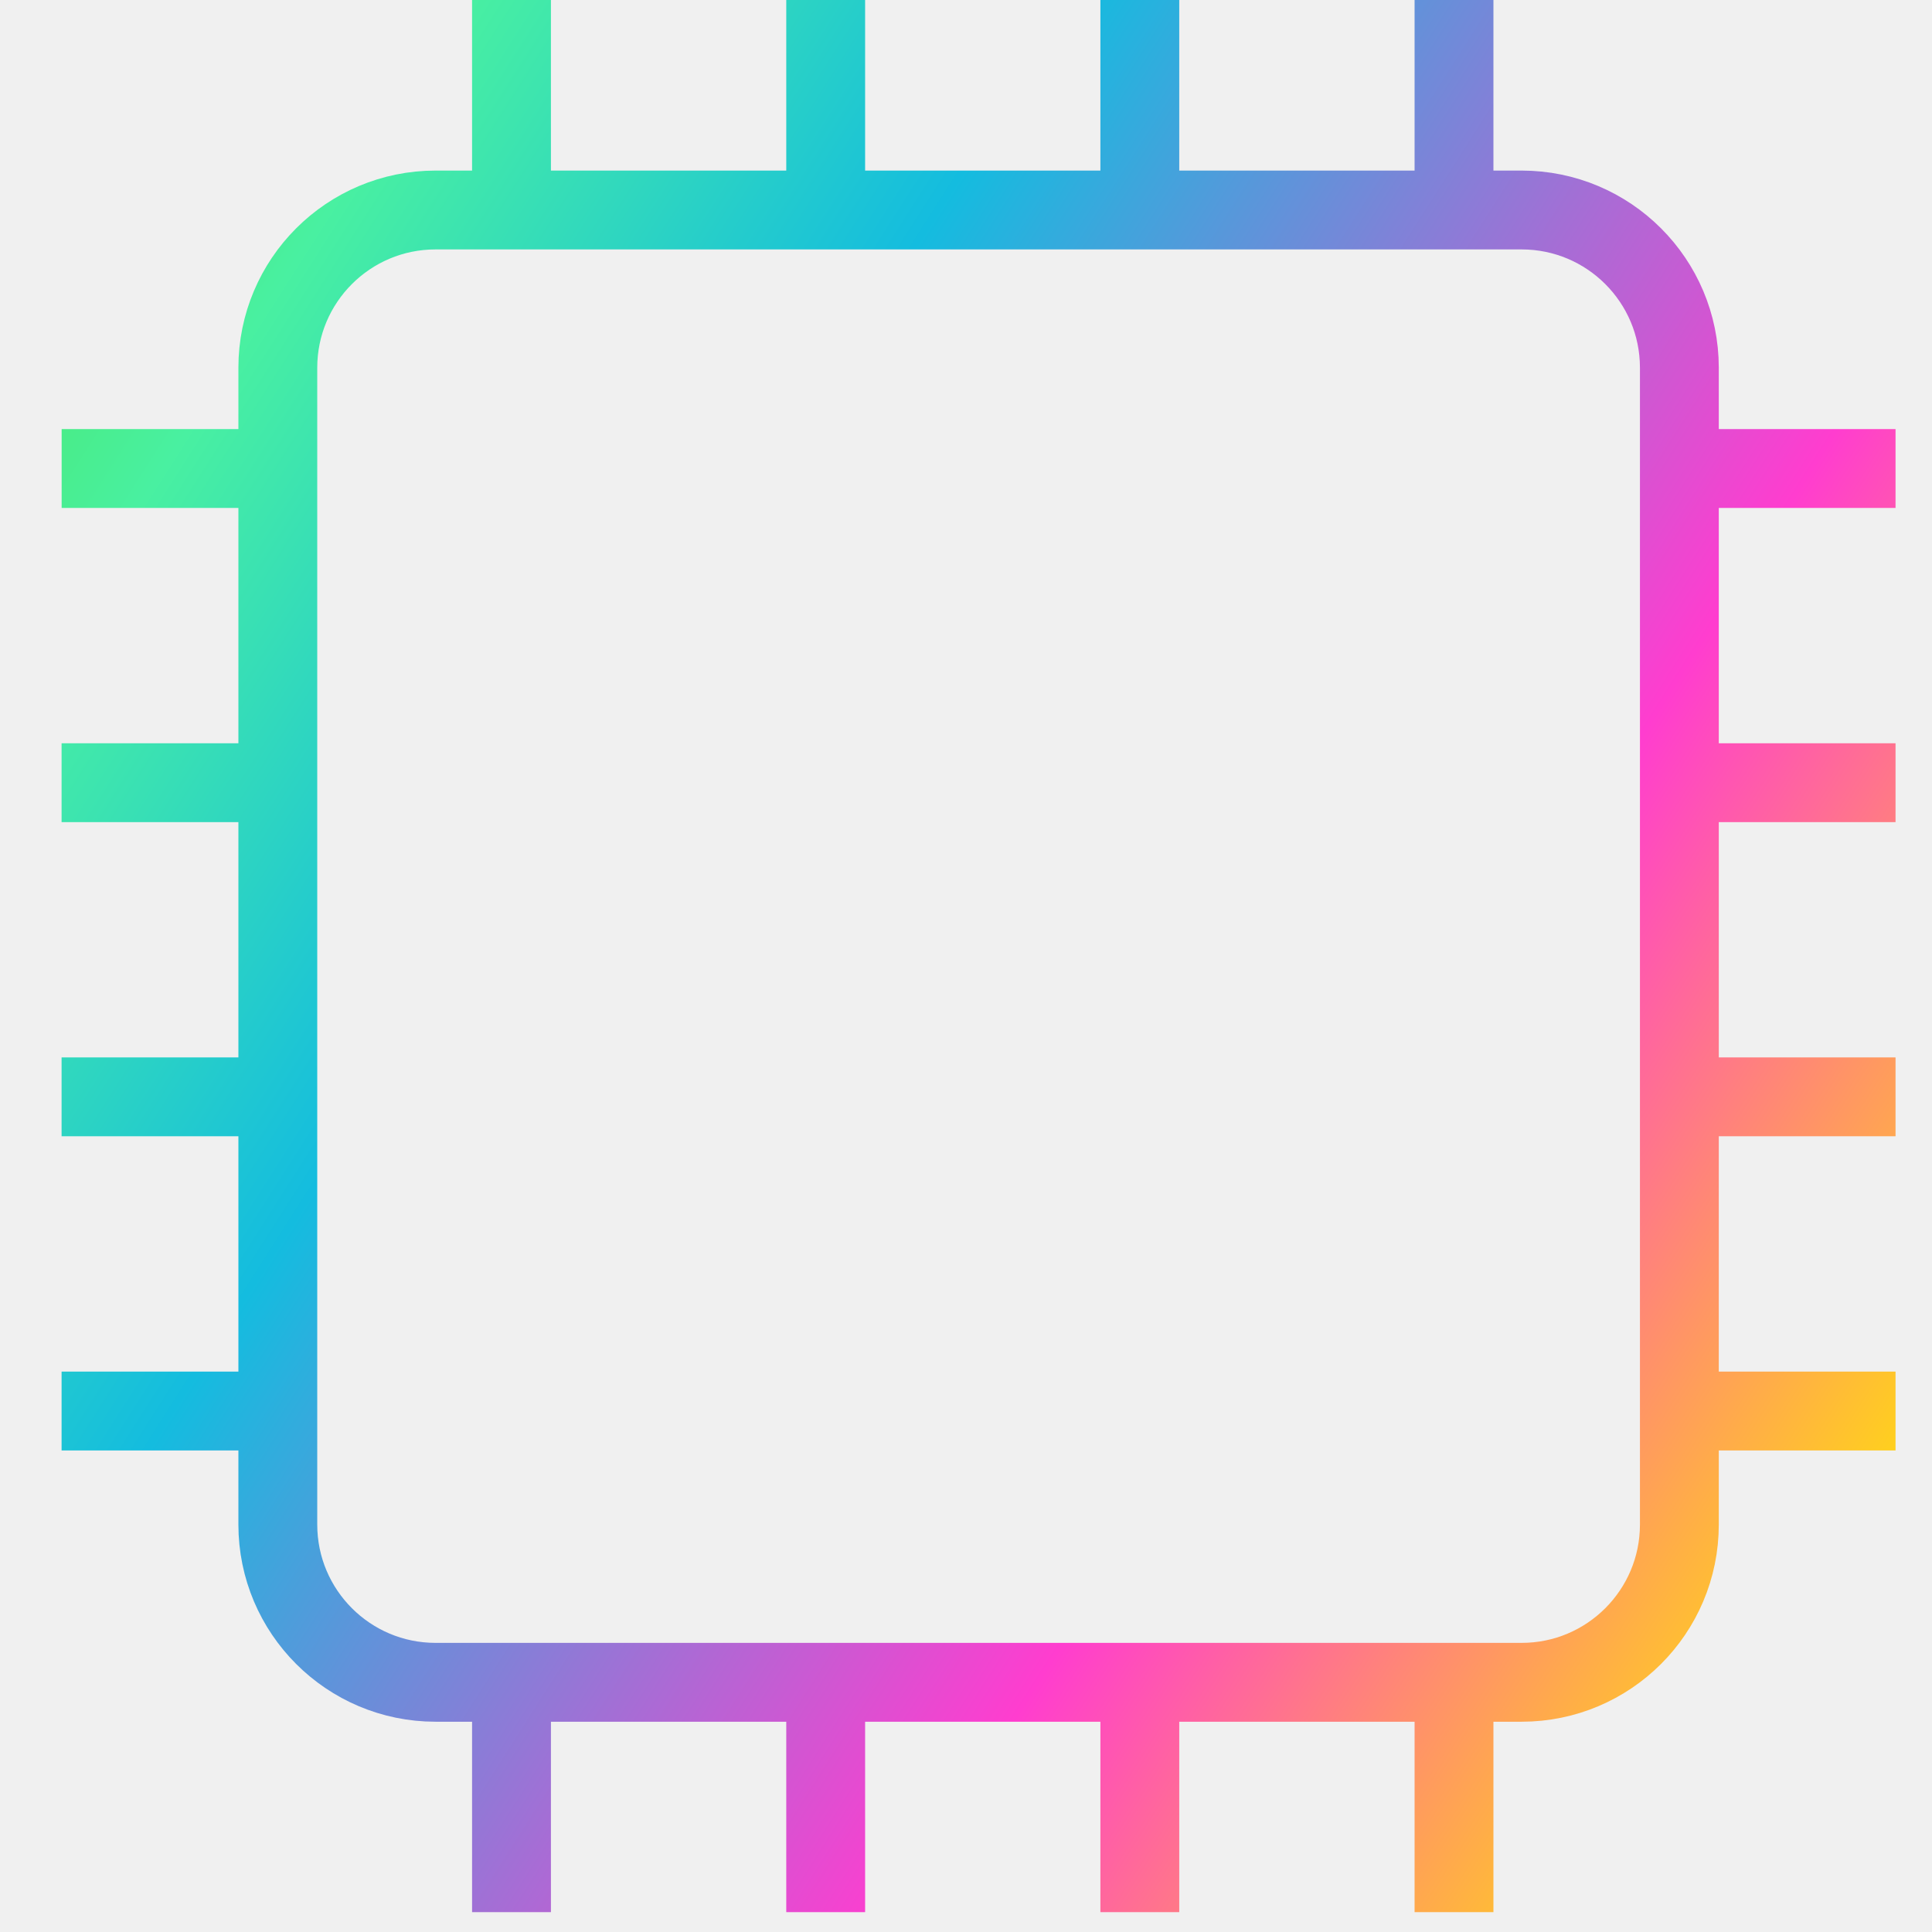
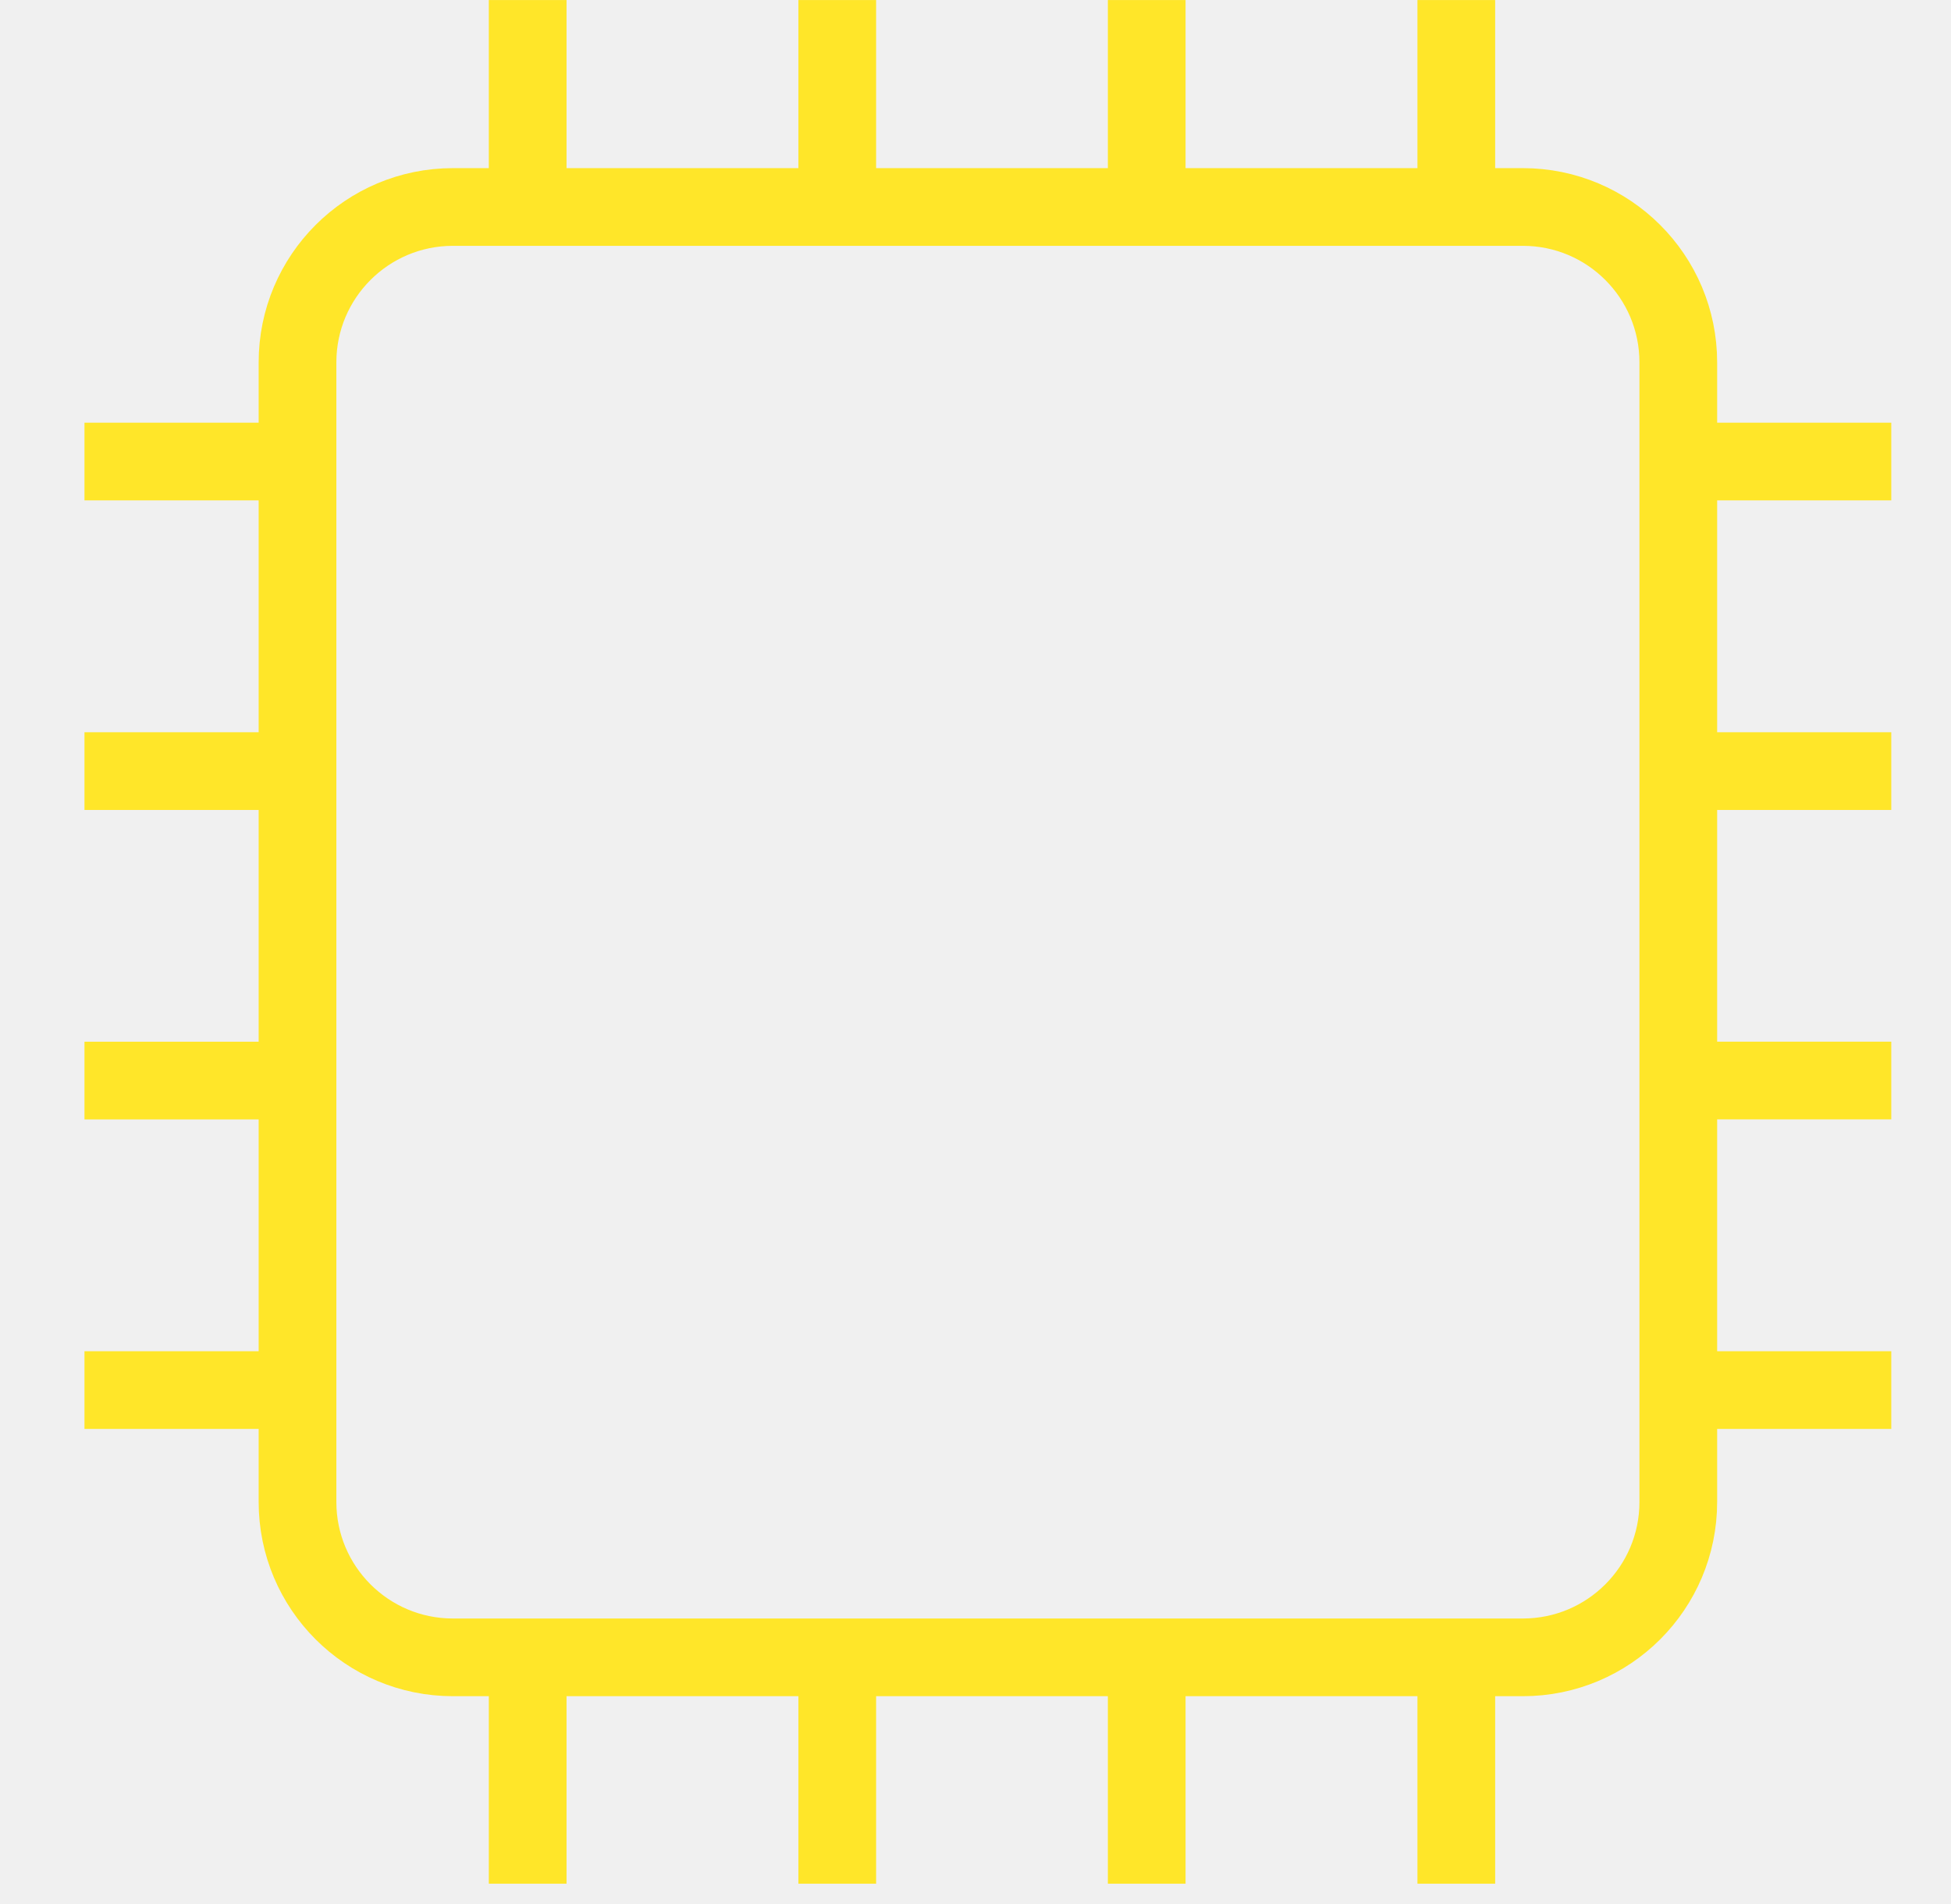
- <svg xmlns="http://www.w3.org/2000/svg" width="32" height="32" viewBox="0 0 32 32" fill="none">
-   <mask id="mask0_53_1375" style="mask-type:alpha" maskUnits="userSpaceOnUse" x="0" y="-1" width="32" height="33">
-     <rect x="27.815" y="3.478" width="24.386" height="23.214" rx="2.613" transform="rotate(90 27.8152 3.47839)" stroke="white" stroke-width="1.306" />
-     <path d="M28.089 7.76H31.396" stroke="white" stroke-width="1.306" />
-     <path d="M28.089 12.964H31.396" stroke="white" stroke-width="1.306" />
-     <path d="M28.089 18.167H31.396" stroke="white" stroke-width="1.306" />
-     <path d="M28.089 23.371H31.396" stroke="white" stroke-width="1.306" />
-     <path d="M1.021 7.76H4.328" stroke="white" stroke-width="1.306" />
-     <path d="M1.02 12.964H4.328" stroke="white" stroke-width="1.306" />
-     <path d="M1.02 18.167H4.328" stroke="white" stroke-width="1.306" />
-     <path d="M1.02 23.371H4.328" stroke="white" stroke-width="1.306" />
-     <path d="M24.083 28.363L24.083 31.671" stroke="white" stroke-width="1.306" />
-     <path d="M18.879 28.363L18.879 31.671" stroke="white" stroke-width="1.306" />
-     <path d="M13.676 28.363L13.676 31.671" stroke="white" stroke-width="1.306" />
-     <path d="M8.472 28.363L8.472 31.671" stroke="white" stroke-width="1.306" />
-     <path d="M24.083 -0.328L24.083 2.979" stroke="white" stroke-width="1.306" />
-     <path d="M18.879 -0.328L18.879 2.979" stroke="white" stroke-width="1.306" />
-     <path d="M13.676 -0.328L13.676 2.979" stroke="white" stroke-width="1.306" />
-     <path d="M8.472 -0.328L8.472 2.979" stroke="white" stroke-width="1.306" />
+ <svg xmlns="http://www.w3.org/2000/svg" width="41" height="40" viewBox="0 0 41 40" fill="none">
+   <mask id="mask0_264_43821" style="mask-type:alpha" maskUnits="userSpaceOnUse" x="0" y="-1" width="41" height="41">
+     <rect x="35.27" y="4.35" width="30.482" height="29.017" rx="3.266" transform="rotate(90 35.2695 4.34961)" stroke="#F1F1F1" stroke-width="1.633" />
+     <path d="M35.611 9.7H39.745" stroke="#F1F1F1" stroke-width="1.633" />
+     <path d="M35.611 16.206H39.745" stroke="#F1F1F1" stroke-width="1.633" />
+     <path d="M35.611 22.709H39.745" stroke="#F1F1F1" stroke-width="1.633" />
+     <path d="M35.611 29.215H39.745" stroke="#F1F1F1" stroke-width="1.633" />
+     <path d="M1.775 9.7H5.909" stroke="#F1F1F1" stroke-width="1.633" />
+     <path d="M1.775 16.206H5.909" stroke="#F1F1F1" stroke-width="1.633" />
+     <path d="M1.775 22.71H5.909" stroke="#F1F1F1" stroke-width="1.633" />
+     <path d="M1.775 29.215H5.909" stroke="#F1F1F1" stroke-width="1.633" />
+     <path d="M30.604 35.455L30.604 39.589" stroke="#F1F1F1" stroke-width="1.633" />
+     <path d="M24.098 35.455L24.098 39.589" stroke="#F1F1F1" stroke-width="1.633" />
+     <path d="M17.595 35.455L17.595 39.589" stroke="#F1F1F1" stroke-width="1.633" />
+     <path d="M11.089 35.455L11.089 39.589" stroke="#F1F1F1" stroke-width="1.633" />
+     <path d="M30.604 -0.409L30.604 3.725" stroke="#F1F1F1" stroke-width="1.633" />
+     <path d="M24.098 -0.409L24.098 3.725" stroke="#F1F1F1" stroke-width="1.633" />
+     <path d="M17.595 -0.409L17.595 3.725" stroke="#F1F1F1" stroke-width="1.633" />
+     <path d="M11.089 -0.409L11.089 3.725" stroke="#F1F1F1" stroke-width="1.633" />
  </mask>
-   <g mask="url(#mask0_53_1375)">
-     <rect width="32" height="32" fill="url(#paint0_linear_53_1375)" />
+   <g mask="url(#mask0_264_43821)">
+     <rect x="0.5" y="0.001" width="40" height="40.004" fill="#FFE629" />
  </g>
-   <defs>
-     <linearGradient id="paint0_linear_53_1375" x1="32" y1="32" x2="-5.253" y2="8.235" gradientUnits="userSpaceOnUse">
-       <stop offset="0.073" stop-color="#FFE702" />
-       <stop offset="0.333" stop-color="#FF3DCF" />
-       <stop offset="0.661" stop-color="#14BCDF" />
-       <stop offset="0.854" stop-color="#49F0A1" />
-       <stop offset="1" stop-color="#49E34B" />
-     </linearGradient>
-   </defs>
</svg>
